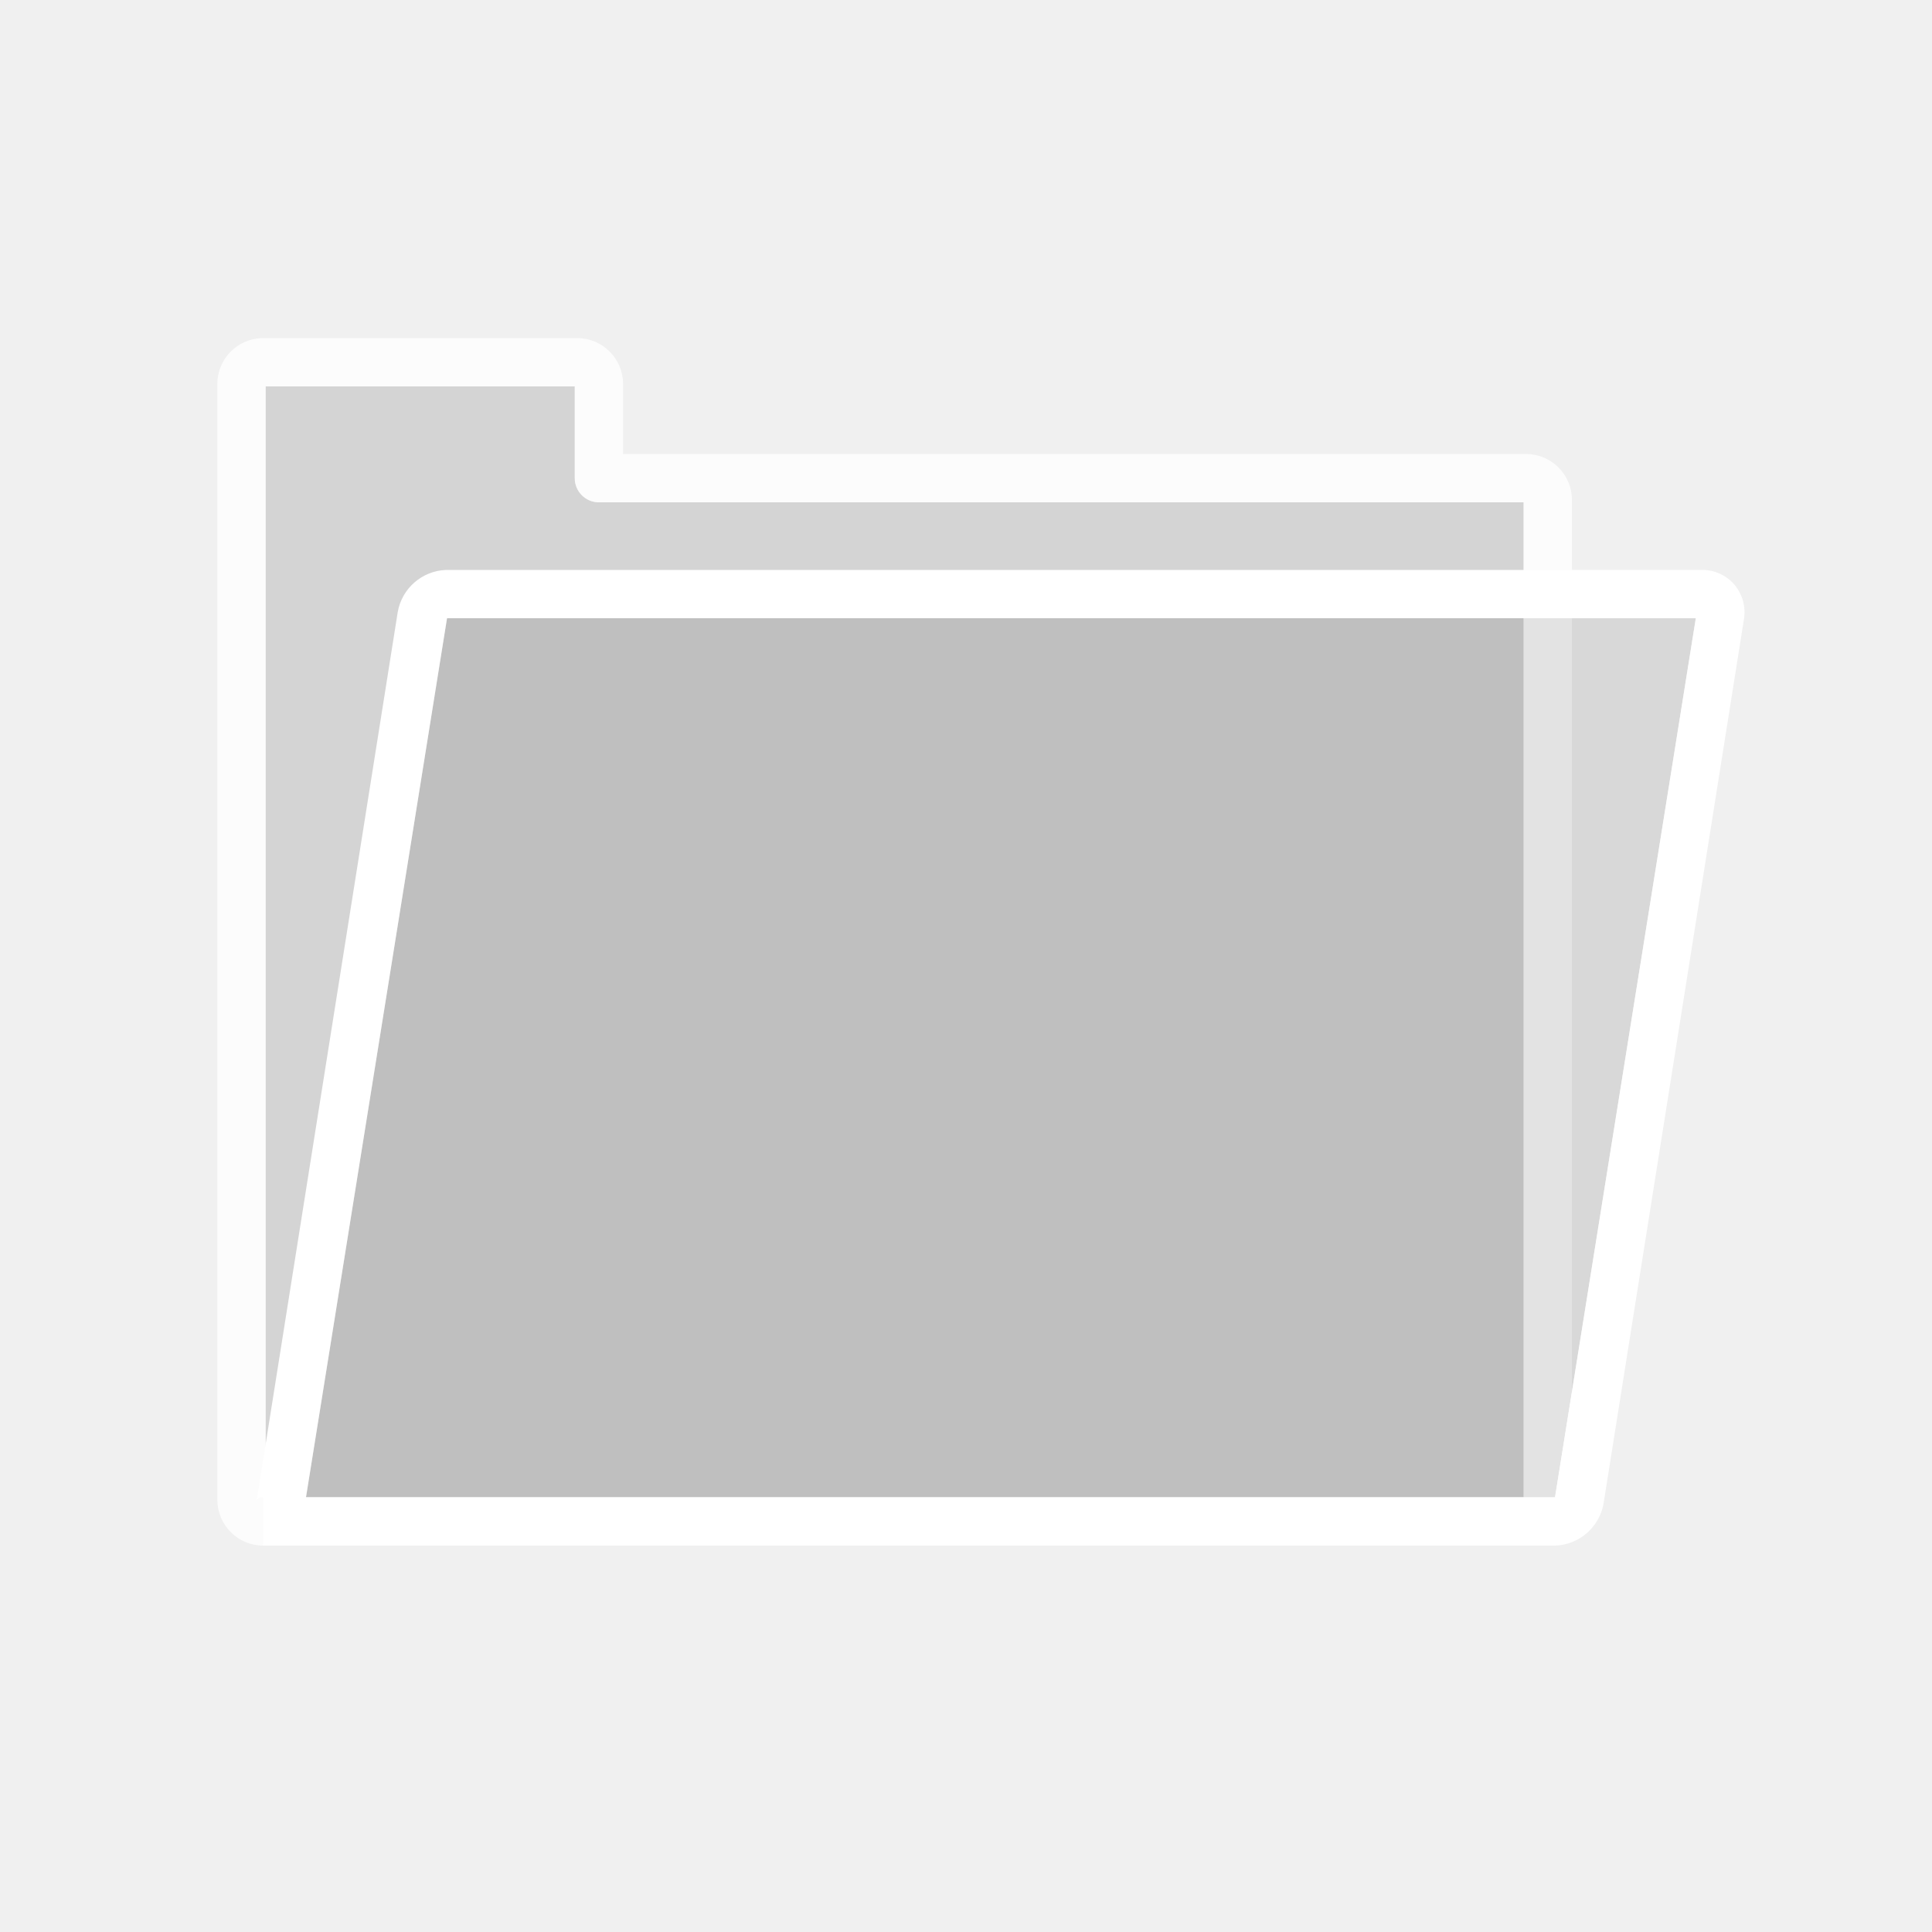
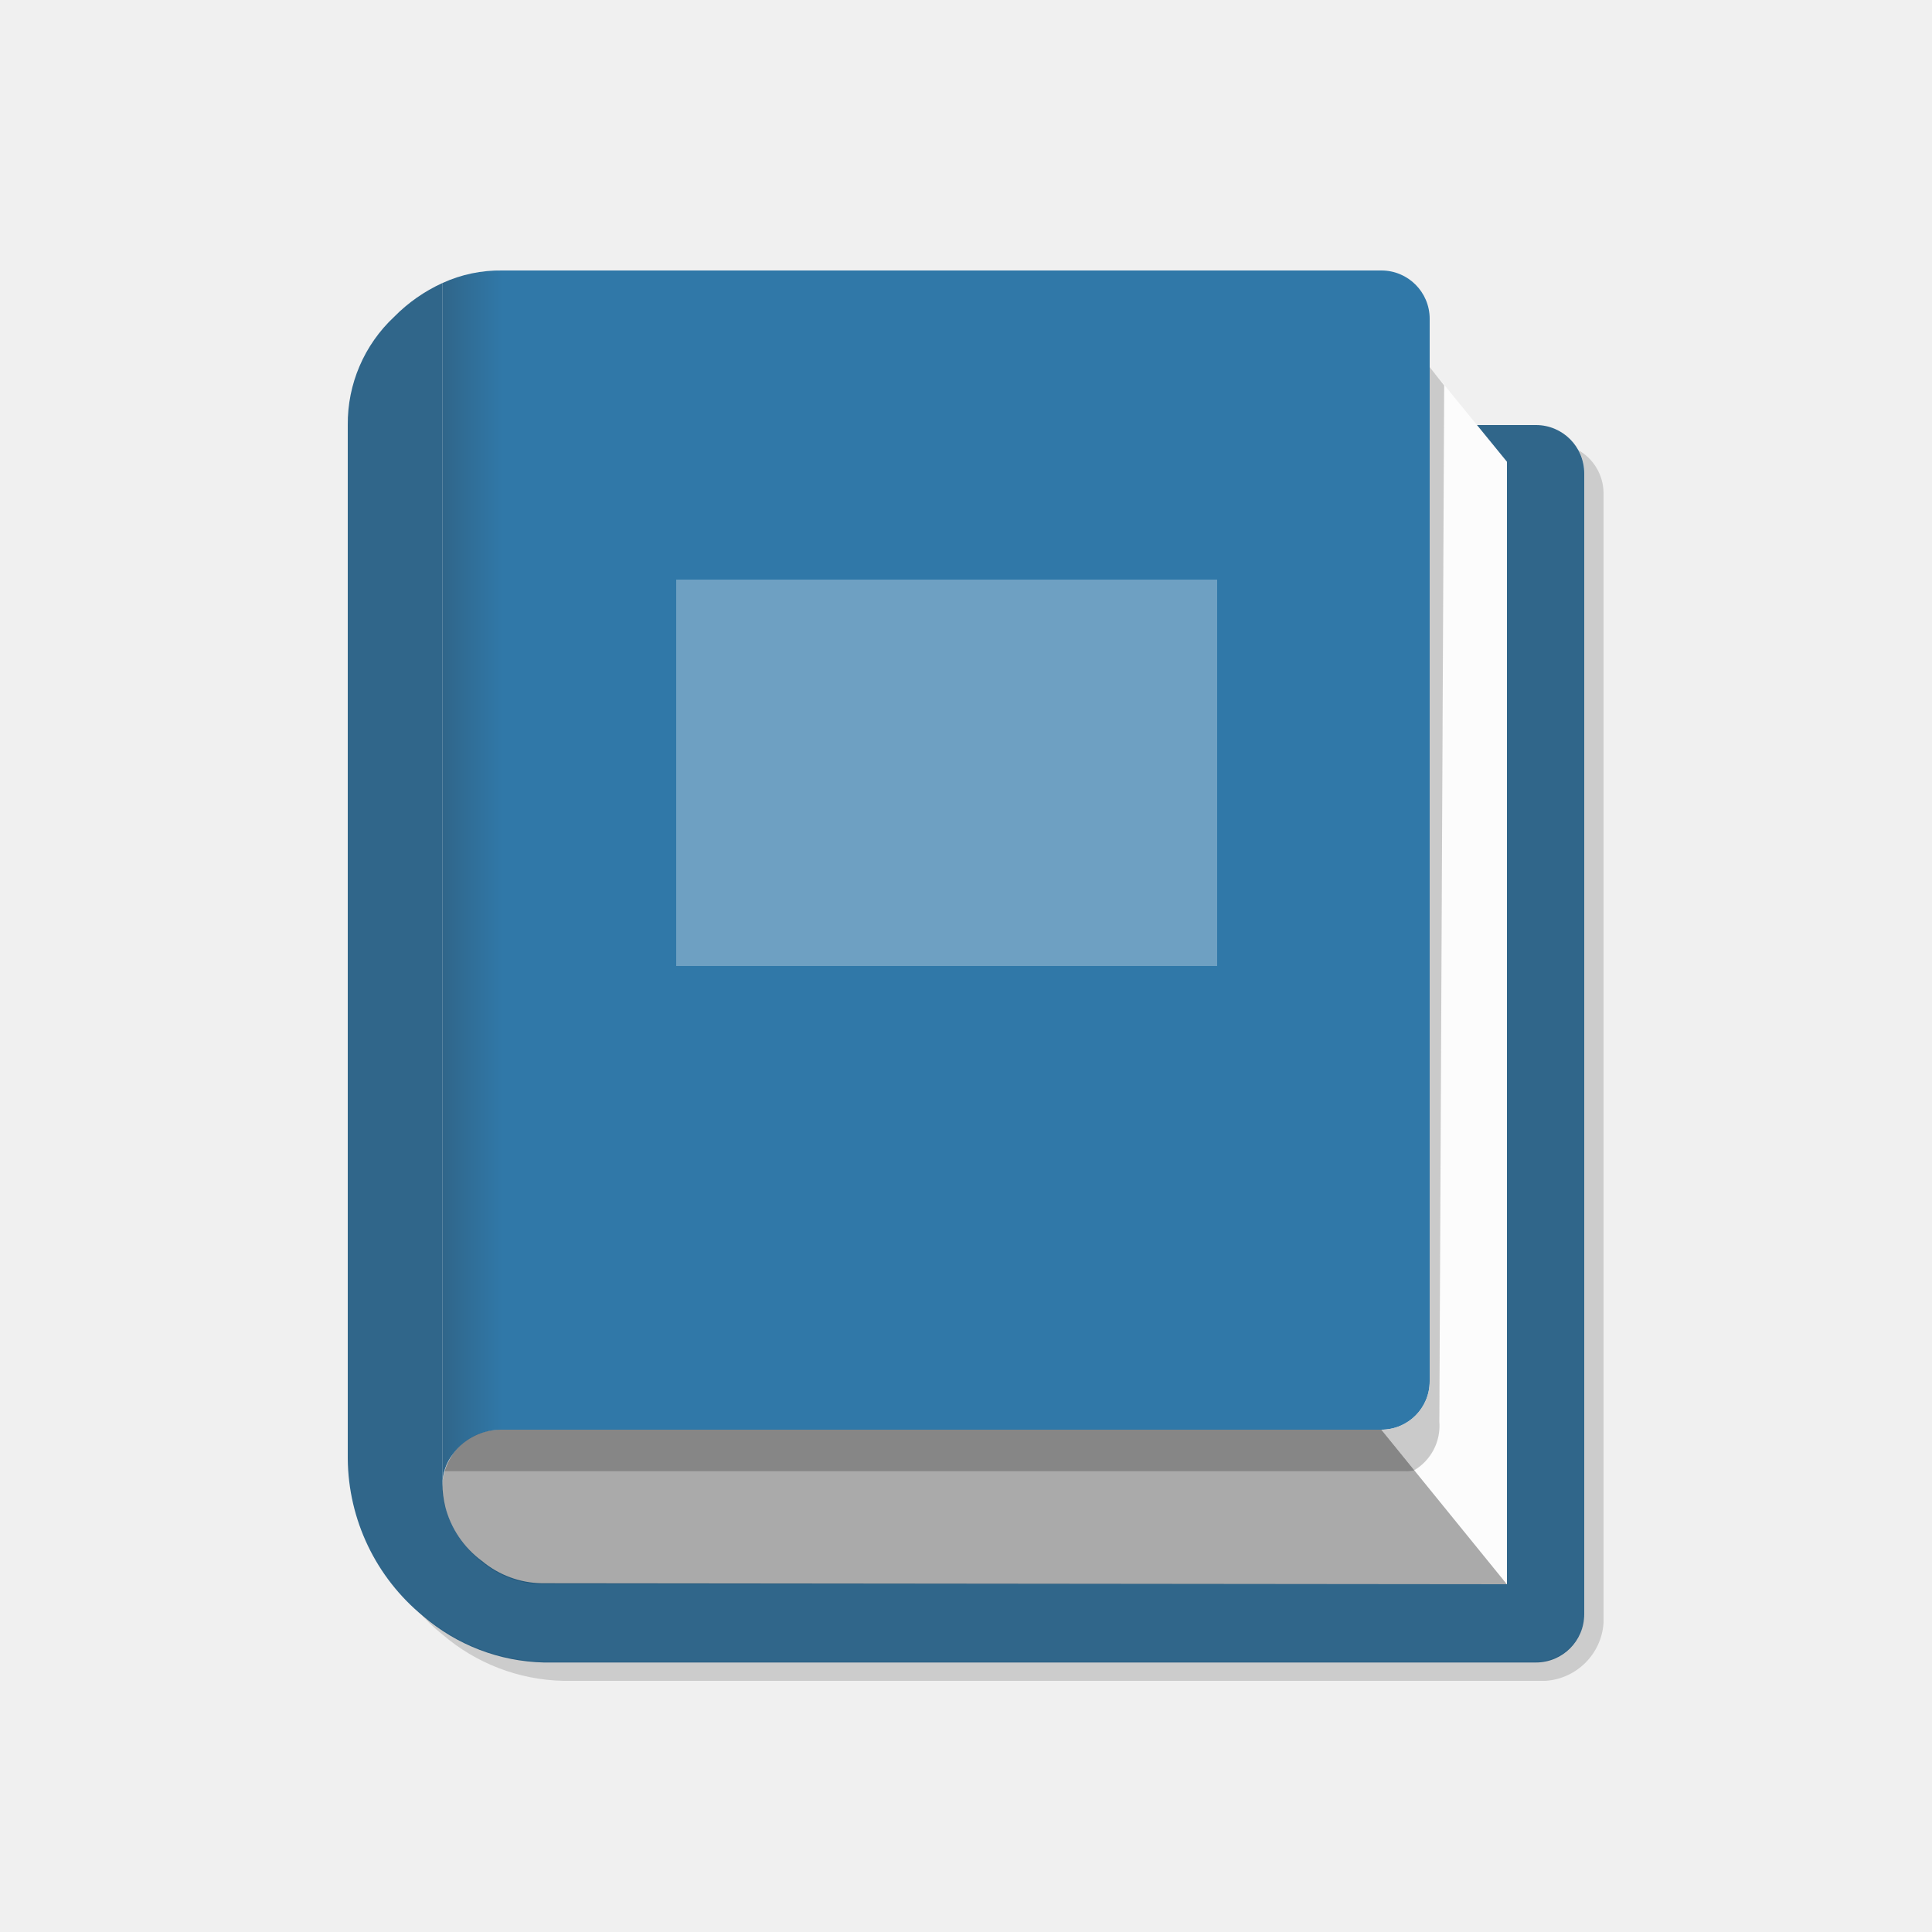
- <svg xmlns="http://www.w3.org/2000/svg" width="80" height="80" viewBox="0 0 80 80">
-   <path d="M11,62H63.09V20.8H24.8a1,1,0,0,1-1-1V16H11Z" opacity="0.12" />
-   <path d="M63.19,64H10.9A1.9,1.9,0,0,1,9,62.1V15.9A1.9,1.9,0,0,1,10.9,14h13a1.9,1.9,0,0,1,1.9,1.9v2.9H63.19a1.9,1.9,0,0,1,1.9,1.9V62.1A1.9,1.9,0,0,1,63.19,64ZM11,62H63.09V20.8H24.8a1,1,0,0,1-1-1V16H11ZM63.19,20.8h0Z" fill="#fff" opacity="0.8" />
-   <polygon points="12.67 62 64.39 62 70.22 25.6 18.51 25.6 12.67 62" opacity="0.1" />
-   <path d="M64.39,64H10.9V62a.38.38,0,0,0-.3.11.46.46,0,0,0,.06-.17l5.81-36.6a2.11,2.11,0,0,1,2-1.74h52a1.75,1.75,0,0,1,1.35.61,1.78,1.78,0,0,1,.39,1.45l-5.81,36.6A2.11,2.11,0,0,1,64.39,64ZM12.67,62H64.39l5.83-36.4H18.51Z" fill="#fff" />
+ <svg xmlns="http://www.w3.org/2000/svg" width="200" height="200" viewBox="0 0 200 200">
+   <defs>
+     <linearGradient id="a" x1="45.79" y1="109.15" x2="52" y2="109.15" gradientTransform="matrix(1, 0, 0, -1, 0, 200)" gradientUnits="userSpaceOnUse">
+       <stop offset="0" stop-color="#004370" stop-opacity="0.8" />
+       <stop offset="1" stop-color="#005a96" stop-opacity="0.8" />
+     </linearGradient>
+   </defs>
+   <path d="M143,148H52a6,6,0,0,0-5.1,2.5,6.3,6.3,0,0,0-.8,5.6,10.67,10.67,0,0,0,3.8,5.6,9.93,9.93,0,0,0,6.2,2.3H156Z" fill="#999" opacity="0.8" style="isolation:isolate" />
+   <path d="M143,28H52V148h91a5,5,0,0,0,5-5V33A5,5,0,0,0,143,28Z" fill="#005a96" opacity="0.8" style="isolation:isolate" />
+   <path d="M148,38V143a5,5,0,0,1-5,5h0l13,16V47.8Z" fill="#fff" opacity="0.8" style="isolation:isolate" />
+   <path d="M148,38V143a5,5,0,0,1-5,5h0l3.4,4.2a5.34,5.34,0,0,0,2.6-5l.5-107.3Z" fill="#333" opacity="0.25" style="isolation:isolate" />
+   <path d="M145.5,152.3a2.77,2.77,0,0,0,.9-.1L143,148H52a6,6,0,0,0-5.1,2.5,7.57,7.57,0,0,0-.9,1.8Z" fill="#333" opacity="0.3" style="isolation:isolate" />
+   <path d="M46.9,150.5A6.21,6.21,0,0,1,52,148V28a14.37,14.37,0,0,0-6.2,1.3V153.7h0A5.17,5.17,0,0,1,46.9,150.5Z" fill="url(#a)" />
+   <path d="M163.4,46.6A4.75,4.75,0,0,1,164,49V167a5,5,0,0,1-5,5H56.3a19.85,19.85,0,0,1-12.5-4.8c-.2-.1-.3-.3-.5-.4a18.78,18.78,0,0,0,2.5,2.4A19.85,19.85,0,0,0,58.3,174H160a6.45,6.45,0,0,0,6-6V51A5.17,5.17,0,0,0,163.4,46.6Z" opacity="0.15" style="isolation:isolate" />
+   <path d="M159,44h-6.1l3.1,3.8V164l-99.9-.1a9.93,9.93,0,0,1-6.2-2.3,10.13,10.13,0,0,1-3.8-5.6,9.86,9.86,0,0,1-.3-2.4h0V29.3a16.79,16.79,0,0,0-5,3.5A15.14,15.14,0,0,0,36,44V151a21.3,21.3,0,0,0,7.8,16.3,19.85,19.85,0,0,0,12.5,4.8H159a5,5,0,0,0,5-5V49A5,5,0,0,0,159,44Z" fill="#004370" opacity="0.8" style="isolation:isolate" />
+   <rect x="70" y="60" width="56" height="40" fill="#fff" opacity="0.3" style="isolation:isolate" />
</svg>
